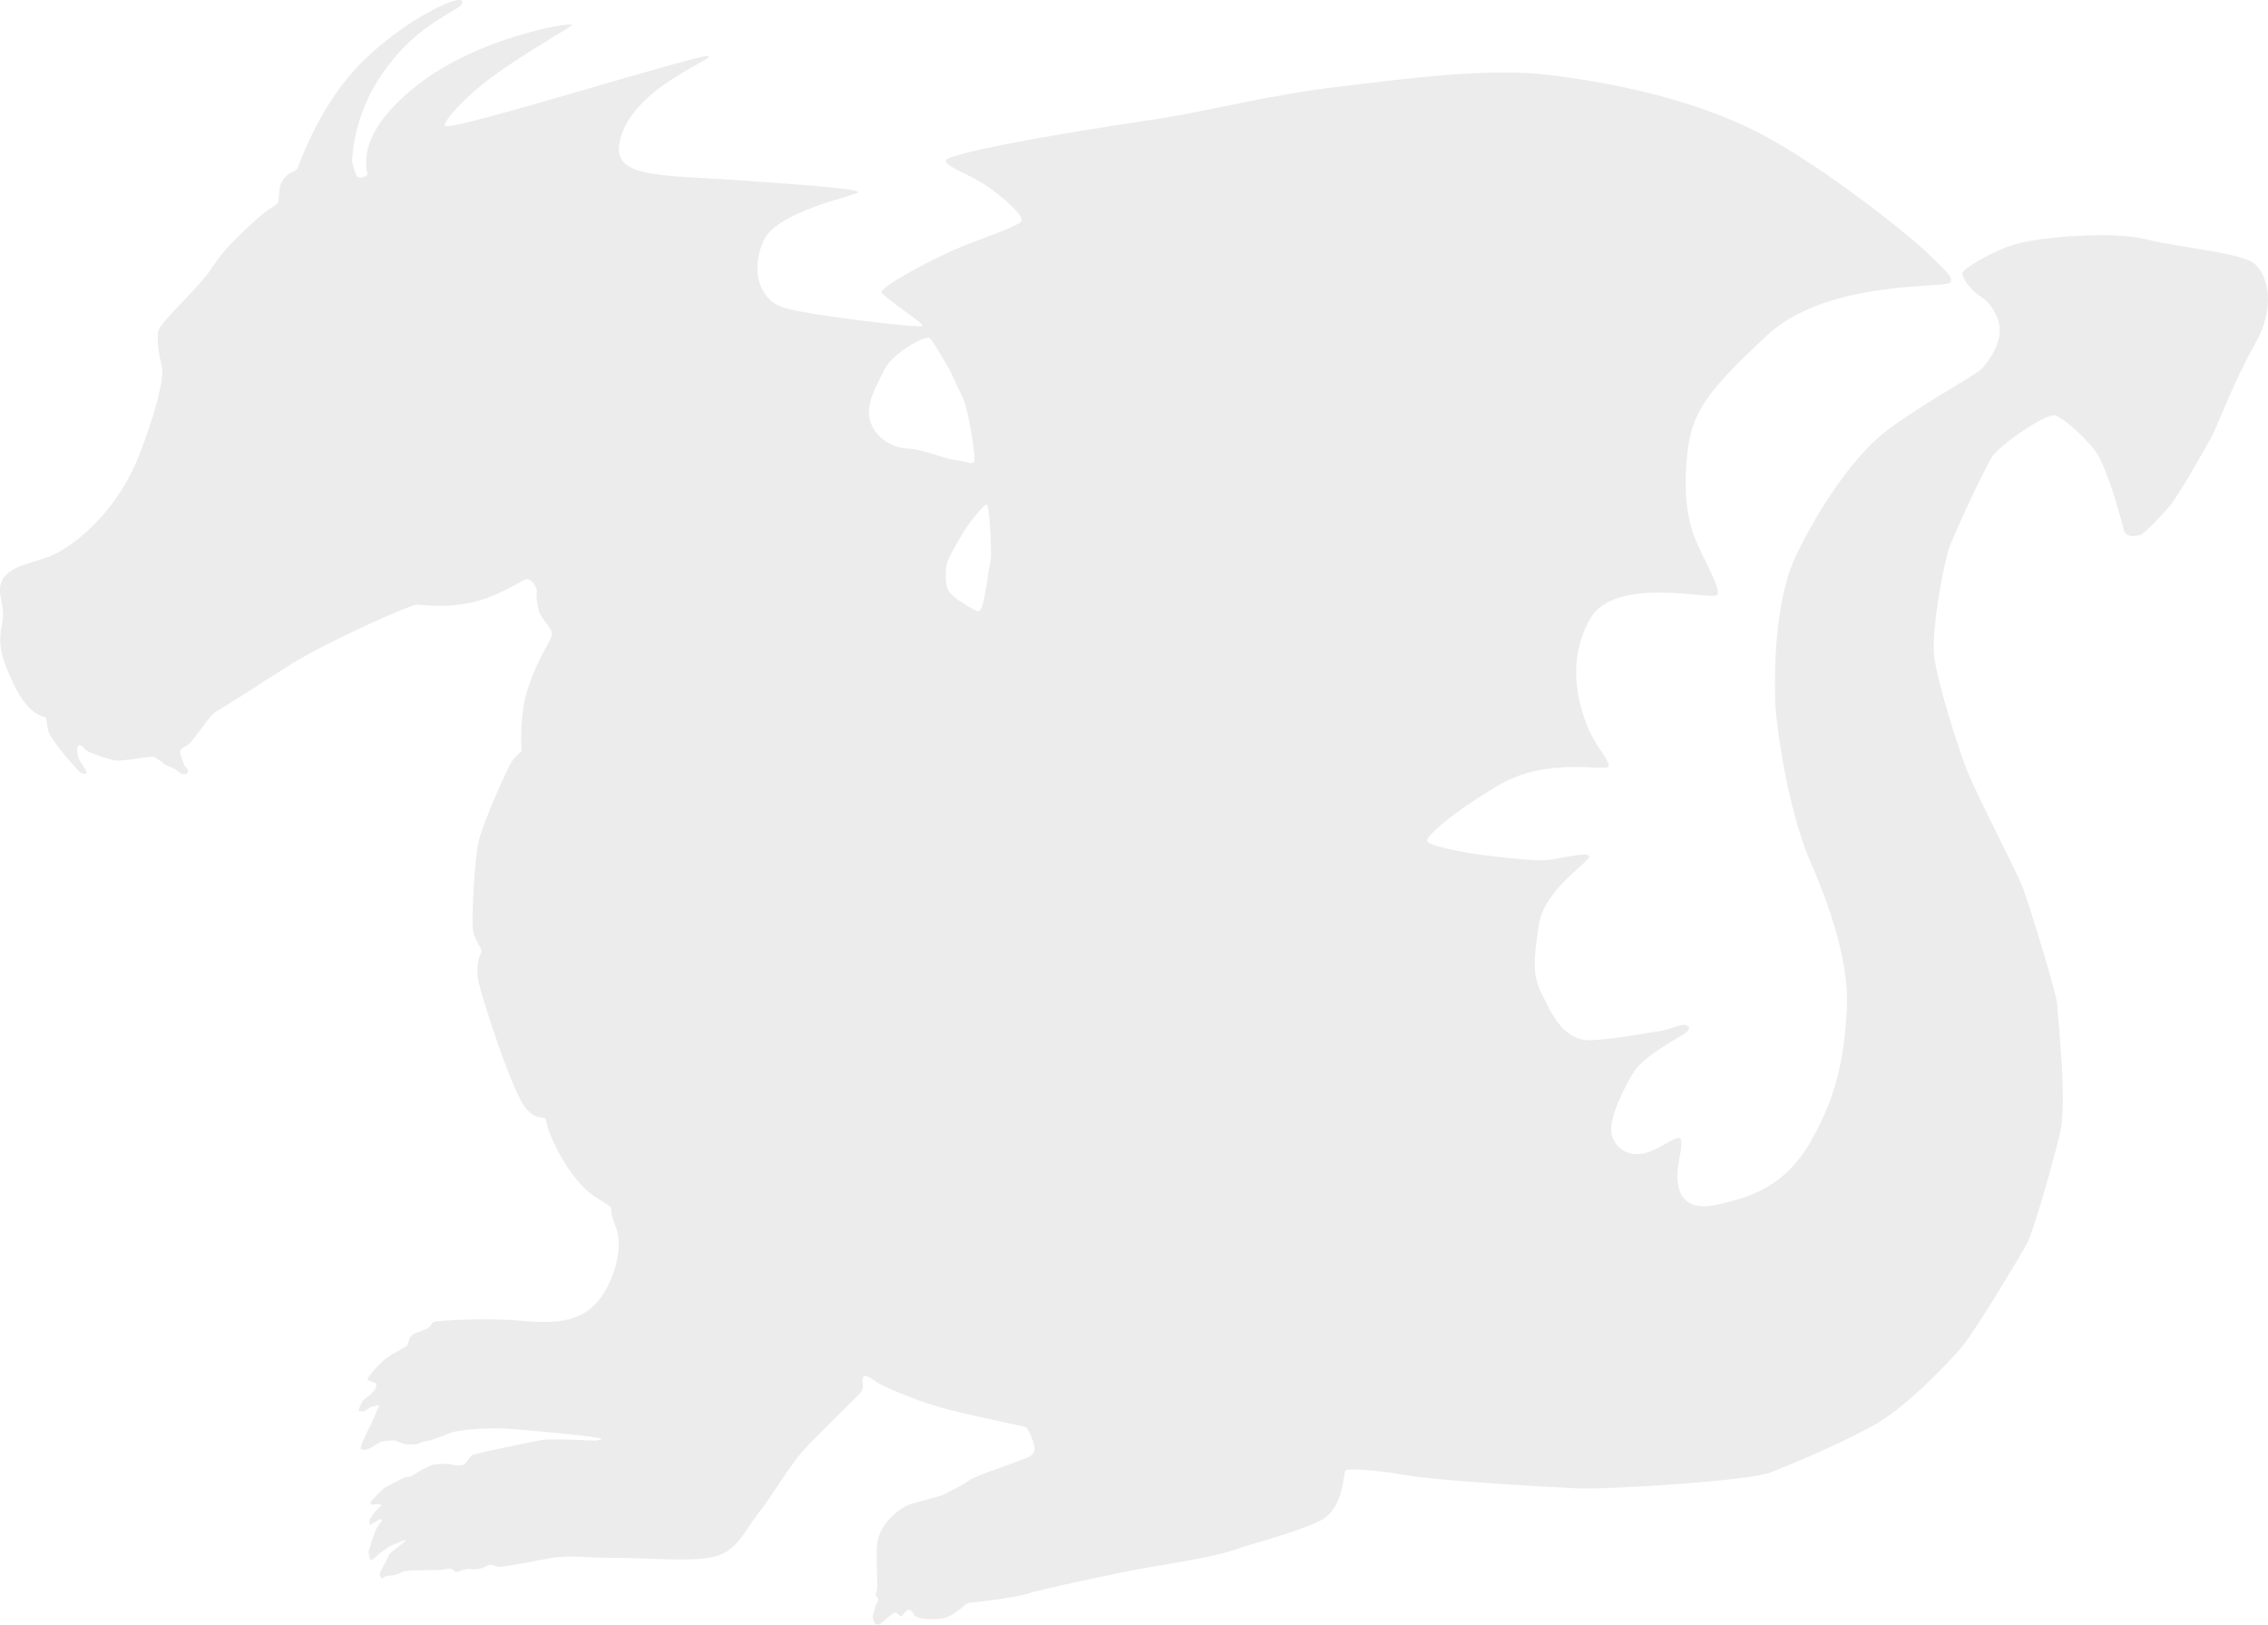
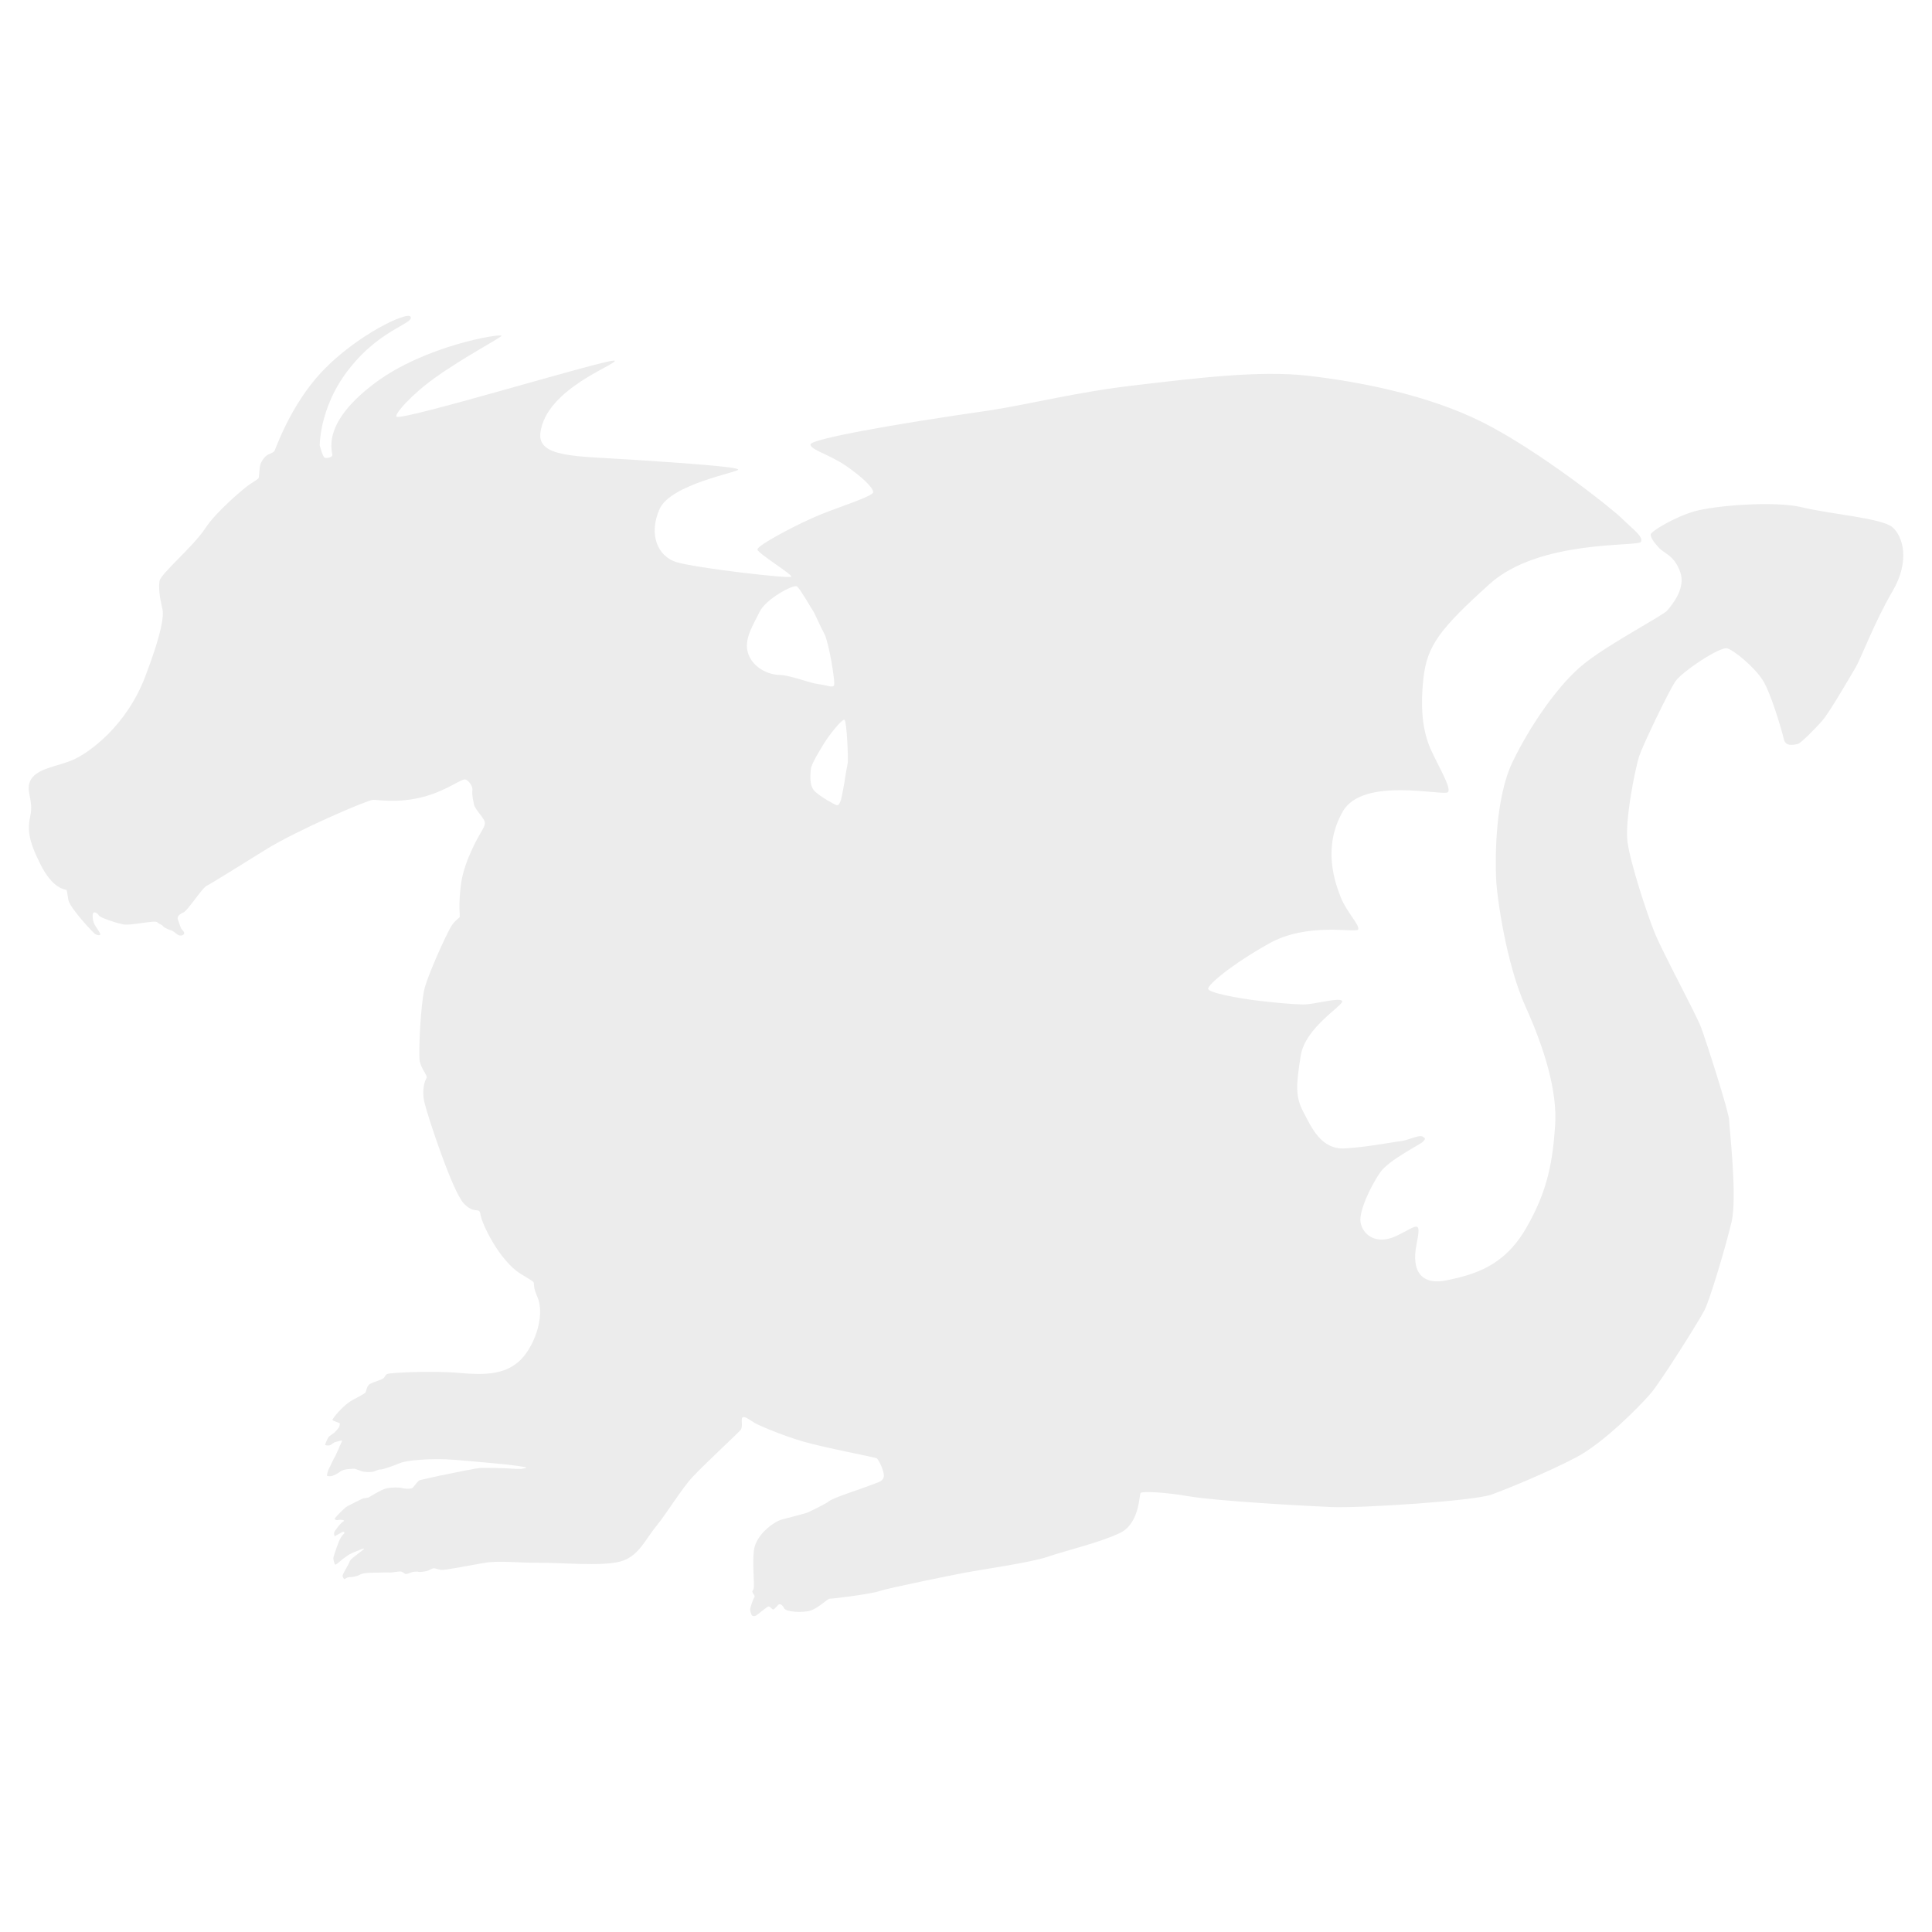
- <svg xmlns="http://www.w3.org/2000/svg" id="Dragon" version="1.0" xml:space="preserve" viewBox="6.37 18.536 464.873 332.941" enable-background="new 6.37 18.536 464.873 332.941" y="0px" x="0px">
-   <defs id="defs142" />
-   <path id="Body" d="m67.307 53.163c0.174-0.234 3.874-11.738 11.875-20.455 8.382-9.131 21.095-15.455 21.883-13.951 0.993 1.896-8.726 3.313-16.844 15.631-3.366 5.107-5.477 11.564-5.692 17.265 0 0 0.747 3.079 1.26 3.22 0.513 0.14 1.563-0.018 1.866-0.561 0.303-0.542-3.453-7.792 10.685-18.664 12.333-9.483 30.889-12.621 31.262-12.026 0.207 0.33-9.295 5.423-16.611 10.86-5.885 4.374-9.963 9.263-9.425 9.846 1.207 1.306 53.378-15.2 54.102-14.302s-17.007 7.139-18.407 18.407c-0.8 6.44 8.936 5.996 22.747 6.929 13.812 0.934 26.258 1.844 26.293 2.543 0.035 0.7-16.751 3.687-19.504 10.125-2.753 6.439-0.513 12.085 4.246 13.578s28.229 4.316 28.439 3.71-8.166-5.879-8.398-6.93c-0.233-1.05 10.498-6.858 15.748-9.028 5.249-2.17 12.831-4.619 12.948-5.669s-2.729-3.92-6.789-6.789c-4.059-2.869-8.889-4.129-8.749-5.459s19.48-5.016 44.303-8.679c10.498-1.68 21.486-4.689 36.045-6.439 14.558-1.749 30.865-3.919 43.113-2.449s29.465 4.759 43.322 11.968 31.916 21.977 34.436 24.566c2.519 2.589 5.529 4.76 4.688 6.02-0.84 1.26-25.196-0.7-37.514 10.778s-15.468 15.747-16.378 24.006c-0.909 8.259-0.069 13.928 1.75 18.197 1.82 4.27 5.18 9.869 4.34 11.059s-21.066-4.13-26.105 4.97c-5.039 9.098-2.031 17.917-0.561 21.836 1.47 3.92 4.97 7.454 4.34 8.399-0.63 0.944-12.527-2.007-22.188 3.639-9.658 5.646-14.883 10.405-14.978 11.479-0.094 1.074 7.604 2.473 11.524 2.985s9.473 1.073 12.179 1.073 8.958-1.913 9.519-0.887c0.562 1.025-9.146 6.672-10.265 13.998-1.12 7.326-1.399 10.404 0.606 14.324s4.386 9.846 10.451 9.426c6.066-0.42 11.385-1.588 13.531-1.82s4.666-1.727 5.6-1.213 0.652 0.605 0.187 1.26c-0.467 0.652-8.493 4.666-10.685 7.934-2.193 3.266-5.319 9.844-4.854 12.783 0.467 2.939 3.686 6.02 8.912 3.453s6.252-4.525 4.945 2.333c-1.305 6.858 1.354 10.452 7.746 9.005 6.394-1.445 13.812-3.359 19.365-13.158 5.553-9.797 6.672-17.496 7.278-26.361s-2.66-19.83-7.373-30.608c-4.712-10.778-7.092-27.902-7.278-33.035-0.188-5.133-0.233-20.25 4.105-29.535 4.339-9.286 11.432-20.018 17.917-25.29s19.41-12.178 20.483-13.531c1.072-1.353 4.713-5.646 3.125-9.938-1.586-4.293-3.825-4.479-5.271-6.112-1.445-1.633-1.98-2.604-2.006-3.359-0.025-0.756 5.832-4.433 10.824-5.926 4.994-1.493 19.971-2.753 26.783-1.026 6.812 1.726 19.738 2.753 22.35 5.086 2.613 2.333 4.434 8.632 0 16.424-4.432 7.792-7.744 17.03-9.098 19.41s-6.438 11.432-8.213 13.578c-1.773 2.146-5.459 5.926-6.111 6.065-0.652 0.141-3.033 0.934-3.5-1.166s-3.219-11.945-5.318-15.258c-2.102-3.312-6.906-7.419-8.68-8.025s-11.245 5.973-12.879 8.398c-1.633 2.427-8.071 16.284-9.004 19.177-0.934 2.894-3.639 16.611-2.894 22.07 0.746 5.459 4.806 18.338 6.812 23.377 2.007 5.039 10.125 20.529 11.386 23.936s6.952 21.791 6.999 23.844c0.047 2.054 2.053 19.69 0.605 26.036s-5.412 20.018-6.719 22.63c-1.306 2.613-10.777 18.244-13.391 21.37s-11.571 12.6-18.479 16.33c-6.904 3.732-16.75 7.934-20.996 9.52s-32.195 3.5-39.709 3.174c-7.512-0.328-28.647-1.588-34.994-2.707s-11.898-1.398-12.271-0.887c-0.374 0.514-0.232 7.793-5.086 10.219s-13.764 4.619-17.964 6.111c-4.199 1.494-16.657 3.312-20.204 4.014-3.546 0.699-19.271 3.967-21.463 4.76s-11.887 2.014-12.365 1.959c-0.479-0.053-2.706 2.287-4.619 2.986s-6.252 0.467-6.719-0.561c-0.466-1.025-1.038-1.025-1.248-0.99s-1.128 1.354-1.435 1.33c-0.306-0.027-0.708-0.736-1.12-0.771-0.411-0.035-2.729 2.135-3.185 2.344-0.455 0.211-0.639 0.123-0.91 0-0.271-0.121-0.481-1.318-0.525-1.504-0.044-0.184 0.63-2.555 1.05-3.162 0.42-0.605-0.933-1.213-0.327-1.865s-0.28-6.205 0.233-10.219c0.513-4.014 4.946-7.277 6.859-7.84 1.913-0.559 6.019-1.586 6.486-1.818 0.466-0.232 4.479-2.193 5.272-2.893 0.793-0.701 6.392-2.66 7.092-2.895 0.7-0.232 3.873-1.445 4.573-1.727 0.7-0.279 2.146-0.652 1.913-2.287-0.233-1.633-1.374-3.877-1.773-4.104-0.399-0.229-13.018-2.707-18.15-4.246-5.133-1.541-11.012-4.107-12.132-4.807-1.12-0.699-2.379-1.773-2.939-1.4s0.187 2.334-0.513 3.221c-0.7 0.887-9.005 8.818-11.898 12.037-2.893 3.221-6.206 9.053-9.052 12.646-2.846 3.592-4.386 7.838-9.052 9.053-4.666 1.213-14.372 0.232-19.831 0.279s-9.892-0.654-13.858 0.047c-3.966 0.699-9.752 1.912-10.592 1.771s-1.545-0.461-1.866-0.42c-0.321 0.041-1.161 0.566-1.528 0.67-0.367 0.105-1.907 0.402-2.205 0.246-0.297-0.158-1.522 0.018-1.802 0.156-0.28 0.141-1.286 0.484-1.452 0.404-0.167-0.082-0.741-0.66-1.271-0.66s-2.31 0.35-2.636 0.279c-0.327-0.068-2.45 0.047-3.826 0.047s-2.8 0.07-3.5 0.49c-0.7 0.42-1.959 0.678-2.52 0.631-0.561-0.049-1.167 0.467-1.33 0.512-0.164 0.047-0.467-0.561-0.49-0.84s0.934-1.959 1.423-2.893 0.256-1.025 1.33-1.891c1.074-0.863 1.236-0.979 1.727-1.375 0.49-0.398 0.886-0.654 0.84-0.748-0.047-0.092-0.315-0.049-0.63 0.094-0.315 0.145-2.403 0.957-2.963 1.307-0.56 0.352-1.68 1.189-2.193 1.656s-1.237 1.145-1.4 0.957c-0.164-0.188-0.449-1.441-0.42-1.727 0.029-0.287 1.33-4.199 1.563-4.598 0.233-0.396 0.537-1.072 1.027-1.516 0.49-0.443-0.14-0.701-0.537-0.373-0.396 0.326-1.516 0.725-1.609 1.002-0.094 0.281-0.397-0.699-0.187-1.119s0.723-1.051 1.027-1.492c0.303-0.443 1.003-1.098 1.33-1.307 0.327-0.211-0.84-0.42-1.283-0.281-0.443 0.141-1.19-0.068-0.91-0.467 0.28-0.395 2.426-2.729 3.033-3.033 0.607-0.303 3.593-1.91 3.919-2.006 0.326-0.094 1.073-0.139 1.33-0.232 0.256-0.094 2.986-1.959 4.339-2.311 1.354-0.35 3.43-0.303 3.966-0.117 0.537 0.189 2.123 0.281 2.566 0.002s1.33-1.891 1.89-2.029c0.56-0.141 5.319-1.26 6.929-1.562 1.609-0.305 6.952-1.518 8.235-1.562 1.283-0.047 6.579 0.068 7.069 0.139 0.49 0.07 2.753 0.143 2.916 0.117 0.164-0.023 1.167-0.232 1.283-0.35 0.117-0.117-3.919-0.746-7.815-1.074-3.896-0.326-8.889-0.908-12.318-1.049s-9.262 0.141-11.245 0.979c-1.983 0.84-4.34 1.68-4.853 1.633-0.514-0.047-1.283 0.467-1.843 0.584s-1.913 0.094-2.566-0.068c-0.653-0.164-1.68-0.725-2.123-0.701s-2.496-0.023-3.383 0.701c-0.886 0.723-1.563 0.908-1.936 1.096-0.374 0.188-1.359 0.135-1.394-0.059-0.035-0.191 0.28-1.4 0.507-1.785s1.26-2.781 1.487-3.078c0.228-0.299 0.542-1.33 0.7-1.523 0.158-0.191 0.403-1.084 0.595-1.434 0.192-0.352 0.487-0.973 0.42-1.121s-1.522 0.402-1.662 0.367c-0.14-0.035-0.963 0.666-1.26 0.805-0.297 0.141-1.161 0.086-1.236-0.08s0.711-1.824 0.886-2.053c0.175-0.23 1.354-1.014 1.493-1.168 0.14-0.154 1.062-1.195 1.12-1.398 0.058-0.205 0.21-0.795 0.093-0.934-0.117-0.141-1.709-0.572-1.773-0.84-0.064-0.27 2.566-3.732 4.899-5.039 2.333-1.308 3.079-1.681 3.312-2.054 0.233-0.374 0.233-1.681 1.213-2.192 0.98-0.514 2.66-0.935 3.173-1.354 0.513-0.421 0.391-0.781 0.98-1.119 0.589-0.339 11.198-0.888 17.777-0.28 6.579 0.606 11.198 0.373 14.837-2.893 3.64-3.268 6.719-11.525 4.619-16.564s1.12-2.566-4.152-5.926c-5.273-3.359-9.659-12.878-9.939-15.117-0.28-2.24-1.353 0.141-4.152-2.894s-8.865-22.116-9.705-25.616c-0.84-3.499 0.093-5.926 0.466-6.484 0.374-0.562-1.3-2.315-1.68-4.293-0.379-1.979 0.233-14.932 1.213-18.758 0.979-3.826 5.786-14.791 6.859-16.238 1.073-1.446 1.659-1.63 1.82-1.912 0.16-0.283-0.42-2.8 0.373-8.726s4.666-12.599 5.179-13.485 0.653-1.306 0.7-1.726c0.147-1.323-2.347-3.332-2.706-4.946-0.56-2.52-0.42-3.22-0.373-3.826 0.046-0.606-0.653-2.041-1.633-2.52s-4.386 2.753-10.592 4.433-11.041 0.735-12.412 0.747c-1.37 0.012-18.943 7.838-26.456 12.645-7.512 4.806-13.718 8.818-14.838 9.379-1.12 0.56-4.666 6.346-5.739 6.812-1.073 0.467-1.633 1.12-1.4 1.727 0.233 0.606 0.56 1.866 0.84 2.38 0.28 0.513 0.934 0.857 0.7 1.399-0.233 0.543-1.12 0.42-1.354 0.327-0.233-0.094-1.306-1.073-1.633-1.167-0.327-0.093-1.96-0.7-2.24-1.166-0.28-0.467-0.747-0.327-1.4-0.98s-6.532 0.98-8.585 0.514c-2.053-0.467-5.646-1.727-5.926-2.286-0.28-0.561-0.98-0.887-1.307-0.7s-0.28 1.913 0.187 2.893c0.467 0.98 1.614 2.361 1.493 2.707-0.121 0.345-0.902 0.11-1.26-0.094s-6.346-6.719-6.672-8.818-0.325-2.407-0.513-2.52-3.266-0.094-6.393-6.532c-3.126-6.439-3.219-8.959-2.473-12.646 0.747-3.686-1.104-5.926-0.164-8.463 1.33-3.587 6.923-3.843 10.936-5.757 4.013-1.912 13-8.626 17.643-21.102 4.371-11.744 4.488-15.457 4.404-16.814-0.053-0.84-1.266-4.639-0.811-7.775 0.268-1.849 8.387-8.812 11.338-13.484 2.783-4.404 9.985-10.592 11.059-11.291 1.073-0.7 1.849-1.232 2.1-1.447 0.286-0.244 0.187-2.612 0.513-3.639 0.327-1.027 1.213-2.054 1.633-2.333 0.383-0.279 1.451-0.575 1.807-1.054zm142.17 79.817c0.14-1.096-0.222-10.545-0.805-10.988s-4.165 4.444-4.97 5.845c-0.805 1.399-3.289 5.319-3.395 6.894-0.104 1.575-0.385 4.164 1.015 5.564 1.4 1.399 4.934 3.43 5.424 3.534 0.49 0.105 0.805-0.56 1.05-1.399s0.91-4.619 1.05-5.739c0.13-1.11 0.48-2.6 0.62-3.7zm-12.56-45.143c-0.828-0.7-7.769 3.22-9.273 6.438-1.505 3.22-4.06 7.104-2.869 10.709 1.189 3.604 4.899 5.424 7.733 5.494 2.835 0.069 7.419 2.064 9.659 2.345 2.24 0.279 3.429 0.979 3.884 0.385s-1.295-11.198-2.345-13.193c-1.05-1.994-2.415-5.308-2.823-5.914-0.41-0.601-3.14-5.56-3.96-6.259z" style="fill:#ececec" />
+ <svg xmlns="http://www.w3.org/2000/svg" width="100%" height="100%" viewBox="0 0 480 480" version="1.1" xml:space="preserve" style="fill-rule:evenodd;clip-rule:evenodd;stroke-linejoin:round;stroke-miterlimit:2;">
+   <g transform="matrix(1.00185,0,0,0.970277,0.756522,60.4919)">
+     <path id="Body" d="M67.307,53.163C67.481,52.929 71.181,41.425 79.182,32.708C87.564,23.577 100.277,17.253 101.065,18.757C102.058,20.653 92.339,22.07 84.221,34.388C80.855,39.495 78.744,45.952 78.529,51.653C78.529,51.653 79.276,54.732 79.789,54.873C80.302,55.013 81.352,54.855 81.655,54.312C81.958,53.77 78.202,46.52 92.34,35.648C104.673,26.165 123.229,23.027 123.602,23.622C123.809,23.952 114.307,29.045 106.991,34.482C101.106,38.856 97.028,43.745 97.566,44.328C98.773,45.634 150.944,29.128 151.668,30.026C152.392,30.924 134.661,37.165 133.261,48.433C132.461,54.873 142.197,54.429 156.008,55.362C169.82,56.296 182.266,57.206 182.301,57.905C182.336,58.605 165.55,61.592 162.797,68.03C160.044,74.469 162.284,80.115 167.043,81.608C171.802,83.101 195.272,85.924 195.482,85.318C195.692,84.712 187.316,79.439 187.084,78.388C186.851,77.338 197.582,71.53 202.832,69.36C208.081,67.19 215.663,64.741 215.78,63.691C215.897,62.641 213.051,59.771 208.991,56.902C204.932,54.033 200.102,52.773 200.242,51.443C200.382,50.113 219.722,46.427 244.545,42.764C255.043,41.084 266.031,38.075 280.59,36.325C295.148,34.576 311.455,32.406 323.703,33.876C335.951,35.346 353.168,38.635 367.025,45.844C380.882,53.053 398.941,67.821 401.461,70.41C403.98,72.999 406.99,75.17 406.149,76.43C405.309,77.69 380.953,75.73 368.635,87.208C356.317,98.686 353.167,102.955 352.257,111.214C351.348,119.473 352.188,125.142 354.007,129.411C355.827,133.681 359.187,139.28 358.347,140.47C357.507,141.66 337.281,136.34 332.242,145.44C327.203,154.538 330.211,163.357 331.681,167.276C333.151,171.196 336.651,174.73 336.021,175.675C335.391,176.619 323.494,173.668 313.833,179.314C304.175,184.96 298.95,189.719 298.855,190.793C298.761,191.867 306.459,193.266 310.379,193.778C314.299,194.29 319.852,194.851 322.558,194.851C325.264,194.851 331.516,192.938 332.077,193.964C332.639,194.989 322.931,200.636 321.812,207.962C320.692,215.288 320.413,218.366 322.418,222.286C324.423,226.206 326.804,232.132 332.869,231.712C338.935,231.292 344.254,230.124 346.4,229.892C348.546,229.66 351.066,228.165 352,228.679C352.934,229.193 352.652,229.284 352.187,229.939C351.72,230.591 343.694,234.605 341.502,237.873C339.309,241.139 336.183,247.717 336.648,250.656C337.115,253.595 340.334,256.676 345.56,254.109C350.786,251.542 351.812,249.584 350.505,256.442C349.2,263.3 351.859,266.894 358.251,265.447C364.645,264.002 372.063,262.088 377.616,252.289C383.169,242.492 384.288,234.793 384.894,225.928C385.5,217.063 382.234,206.098 377.521,195.32C372.809,184.542 370.429,167.418 370.243,162.285C370.055,157.152 370.01,142.035 374.348,132.75C378.687,123.464 385.78,112.732 392.265,107.46C398.75,102.188 411.675,95.282 412.748,93.929C413.82,92.576 417.461,88.283 415.873,83.991C414.287,79.698 412.048,79.512 410.602,77.879C409.157,76.246 408.622,75.275 408.596,74.52C408.571,73.764 414.428,70.087 419.42,68.594C424.414,67.101 439.391,65.841 446.203,67.568C453.015,69.294 465.941,70.321 468.553,72.654C471.166,74.987 472.987,81.286 468.553,89.078C464.121,96.87 460.809,106.108 459.455,108.488C458.101,110.868 453.017,119.92 451.242,122.066C449.469,124.212 445.783,127.992 445.131,128.131C444.479,128.272 442.098,129.065 441.631,126.965C441.164,124.865 438.412,115.02 436.313,111.707C434.211,108.395 429.407,104.288 427.633,103.682C425.859,103.076 416.388,109.655 414.754,112.08C413.121,114.507 406.683,128.364 405.75,131.257C404.816,134.151 402.111,147.868 402.856,153.327C403.602,158.786 407.662,171.665 409.668,176.704C411.675,181.743 419.793,197.233 421.054,200.64C422.315,204.047 428.006,222.431 428.053,224.484C428.1,226.538 430.106,244.174 428.658,250.52C427.21,256.866 423.246,270.538 421.939,273.15C420.633,275.763 411.162,291.394 408.548,294.52C405.934,297.646 396.977,307.12 390.069,310.85C383.165,314.582 373.319,318.784 369.073,320.37C364.827,321.956 336.878,323.87 329.364,323.544C321.852,323.216 300.717,321.956 294.37,320.837C288.023,319.718 282.472,319.439 282.099,319.95C281.725,320.464 281.867,327.743 277.013,330.169C272.159,332.595 263.249,334.788 259.049,336.28C254.85,337.774 242.392,339.592 238.845,340.294C235.299,340.993 219.574,344.261 217.382,345.054C215.19,345.847 205.495,347.068 205.017,347.013C204.538,346.96 202.311,349.3 200.398,349.999C198.485,350.698 194.146,350.466 193.679,349.438C193.213,348.413 192.641,348.413 192.431,348.448C192.221,348.483 191.303,349.802 190.996,349.778C190.69,349.751 190.288,349.042 189.876,349.007C189.465,348.972 187.147,351.142 186.691,351.351C186.236,351.562 186.052,351.474 185.781,351.351C185.51,351.23 185.3,350.033 185.256,349.847C185.212,349.663 185.886,347.292 186.306,346.685C186.726,346.08 185.373,345.472 185.979,344.82C186.585,344.168 185.699,338.615 186.212,334.601C186.725,330.587 191.158,327.324 193.071,326.761C194.984,326.202 199.09,325.175 199.557,324.943C200.023,324.711 204.036,322.75 204.829,322.05C205.622,321.349 211.221,319.39 211.921,319.155C212.621,318.923 215.794,317.71 216.494,317.428C217.194,317.149 218.64,316.776 218.407,315.141C218.174,313.508 217.033,311.264 216.634,311.037C216.235,310.808 203.616,308.33 198.484,306.791C193.351,305.25 187.472,302.684 186.352,301.984C185.232,301.285 183.973,300.211 183.413,300.584C182.853,300.957 183.6,302.918 182.9,303.805C182.2,304.692 173.895,312.623 171.002,315.842C168.109,319.063 164.796,324.895 161.95,328.488C159.104,332.08 157.564,336.326 152.898,337.541C148.232,338.754 138.526,337.773 133.067,337.82C127.608,337.867 123.175,337.166 119.209,337.867C115.243,338.566 109.457,339.779 108.617,339.638C107.777,339.497 107.072,339.177 106.751,339.218C106.43,339.259 105.59,339.784 105.223,339.888C104.856,339.993 103.316,340.29 103.018,340.134C102.721,339.976 101.496,340.152 101.216,340.29C100.936,340.431 99.93,340.774 99.764,340.694C99.597,340.612 99.023,340.034 98.493,340.034C97.963,340.034 96.183,340.384 95.857,340.313C95.53,340.245 93.407,340.36 92.031,340.36C90.655,340.36 89.231,340.43 88.531,340.85C87.831,341.27 86.572,341.528 86.011,341.481C85.45,341.432 84.844,341.948 84.681,341.993C84.517,342.04 84.214,341.432 84.191,341.153C84.168,340.874 85.125,339.194 85.614,338.26C86.103,337.326 85.87,337.235 86.944,336.369C88.018,335.506 88.18,335.39 88.671,334.994C89.161,334.596 89.557,334.34 89.511,334.246C89.464,334.154 89.196,334.197 88.881,334.34C88.566,334.485 86.478,335.297 85.918,335.647C85.358,335.999 84.238,336.836 83.725,337.303C83.212,337.77 82.488,338.448 82.325,338.26C82.161,338.072 81.876,336.819 81.905,336.533C81.934,336.246 83.235,332.334 83.468,331.935C83.701,331.539 84.005,330.863 84.495,330.419C84.985,329.976 84.355,329.718 83.958,330.046C83.562,330.372 82.442,330.771 82.349,331.048C82.255,331.329 81.952,330.349 82.162,329.929C82.372,329.509 82.885,328.878 83.189,328.437C83.492,327.994 84.192,327.339 84.519,327.13C84.846,326.919 83.679,326.71 83.236,326.849C82.793,326.99 82.046,326.781 82.326,326.382C82.606,325.987 84.752,323.653 85.359,323.349C85.966,323.046 88.952,321.439 89.278,321.343C89.604,321.249 90.351,321.204 90.608,321.111C90.864,321.017 93.594,319.152 94.947,318.8C96.301,318.45 98.377,318.497 98.913,318.683C99.45,318.872 101.036,318.964 101.479,318.685C101.922,318.406 102.809,316.794 103.369,316.656C103.929,316.515 108.688,315.396 110.298,315.094C111.907,314.789 117.25,313.576 118.533,313.532C119.816,313.485 125.112,313.6 125.602,313.671C126.092,313.741 128.355,313.814 128.518,313.788C128.682,313.765 129.685,313.556 129.801,313.438C129.918,313.321 125.882,312.692 121.986,312.364C118.09,312.038 113.097,311.456 109.668,311.315C106.239,311.174 100.406,311.456 98.423,312.294C96.44,313.134 94.083,313.974 93.57,313.927C93.056,313.88 92.287,314.394 91.727,314.511C91.167,314.628 89.814,314.605 89.161,314.443C88.508,314.279 87.481,313.718 87.038,313.742C86.595,313.766 84.542,313.719 83.655,314.443C82.769,315.166 82.092,315.351 81.719,315.539C81.345,315.727 80.36,315.674 80.325,315.48C80.29,315.289 80.605,314.08 80.832,313.695C81.059,313.31 82.092,310.914 82.319,310.617C82.547,310.318 82.861,309.287 83.019,309.094C83.177,308.903 83.422,308.01 83.614,307.66C83.806,307.308 84.101,306.687 84.034,306.539C83.967,306.391 82.512,306.941 82.372,306.906C82.232,306.871 81.409,307.572 81.112,307.711C80.815,307.852 79.951,307.797 79.876,307.631C79.801,307.465 80.587,305.807 80.762,305.578C80.937,305.348 82.116,304.564 82.255,304.41C82.395,304.256 83.317,303.215 83.375,303.012C83.433,302.807 83.585,302.217 83.468,302.078C83.351,301.937 81.759,301.506 81.695,301.238C81.631,300.968 84.261,297.506 86.594,296.199C88.927,294.891 89.673,294.518 89.906,294.145C90.139,293.771 90.139,292.464 91.119,291.953C92.099,291.439 93.779,291.018 94.292,290.599C94.805,290.178 94.683,289.818 95.272,289.48C95.861,289.141 106.47,288.592 113.049,289.2C119.628,289.806 124.247,289.573 127.886,286.307C131.526,283.039 134.605,274.782 132.505,269.743C130.405,264.704 133.625,267.177 128.353,263.817C123.08,260.458 118.694,250.939 118.414,248.7C118.134,246.46 117.061,248.841 114.262,245.806C111.463,242.771 105.397,223.69 104.557,220.19C103.717,216.691 104.65,214.264 105.023,213.706C105.397,213.144 103.723,211.391 103.343,209.413C102.964,207.434 103.576,194.481 104.556,190.655C105.535,186.829 110.342,175.864 111.415,174.417C112.488,172.971 113.074,172.787 113.235,172.505C113.395,172.222 112.815,169.705 113.608,163.779C114.401,157.853 118.274,151.18 118.787,150.294C119.3,149.408 119.44,148.988 119.487,148.568C119.634,147.245 117.14,145.236 116.781,143.622C116.221,141.102 116.361,140.402 116.408,139.796C116.454,139.19 115.755,137.755 114.775,137.276C113.795,136.797 110.389,140.029 104.183,141.709C97.977,143.389 93.142,142.444 91.771,142.456C90.401,142.468 72.828,150.294 65.315,155.101C57.803,159.907 51.597,163.919 50.477,164.48C49.357,165.04 45.811,170.826 44.738,171.292C43.665,171.759 43.105,172.412 43.338,173.019C43.571,173.625 43.898,174.885 44.178,175.399C44.458,175.912 45.112,176.256 44.878,176.798C44.645,177.341 43.758,177.218 43.524,177.125C43.291,177.031 42.218,176.052 41.891,175.958C41.564,175.865 39.931,175.258 39.651,174.792C39.371,174.325 38.904,174.465 38.251,173.812C37.598,173.159 31.719,174.792 29.666,174.326C27.613,173.859 24.02,172.599 23.74,172.04C23.46,171.479 22.76,171.153 22.433,171.34C22.106,171.527 22.153,173.253 22.62,174.233C23.087,175.213 24.234,176.594 24.113,176.94C23.992,177.285 23.211,177.05 22.853,176.846C22.495,176.642 16.507,170.127 16.181,168.028C15.855,165.929 15.856,165.621 15.668,165.508C15.48,165.395 12.402,165.414 9.275,158.976C6.149,152.537 6.056,150.017 6.802,146.33C7.549,142.644 5.698,140.404 6.638,137.867C7.968,134.28 13.561,134.024 17.574,132.11C21.587,130.198 30.574,123.484 35.217,111.008C39.588,99.264 39.705,95.551 39.621,94.194C39.568,93.354 38.355,89.555 38.81,86.419C39.078,84.57 47.197,77.607 50.148,72.935C52.931,68.531 60.133,62.343 61.207,61.644C62.28,60.944 63.056,60.412 63.307,60.197C63.593,59.953 63.494,57.585 63.82,56.558C64.147,55.531 65.033,54.504 65.453,54.225C65.836,53.946 66.904,53.65 67.26,53.171L67.307,53.163ZM209.477,132.98C209.617,131.884 209.255,122.435 208.672,121.992C208.089,121.549 204.507,126.436 203.702,127.837C202.897,129.236 200.413,133.156 200.307,134.731C200.203,136.306 199.922,138.895 201.322,140.295C202.722,141.694 206.256,143.725 206.746,143.829C207.236,143.934 207.551,143.269 207.796,142.43C208.041,141.591 208.706,137.811 208.846,136.691C208.976,135.581 209.326,134.091 209.466,132.991L209.477,132.98ZM196.917,87.837C196.089,87.137 189.148,91.057 187.644,94.275C186.139,97.495 183.584,101.379 184.775,104.984C185.964,108.588 189.674,110.408 192.508,110.478C195.343,110.547 199.927,112.542 202.167,112.823C204.407,113.102 205.596,113.802 206.051,113.208C206.506,112.614 204.756,102.01 203.706,100.015C202.656,98.021 201.291,94.707 200.883,94.101C200.473,93.5 197.743,88.541 196.923,87.842L196.917,87.837Z" style="fill:rgb(236,236,236);fill-rule:nonzero;" />
+   </g>
</svg>
